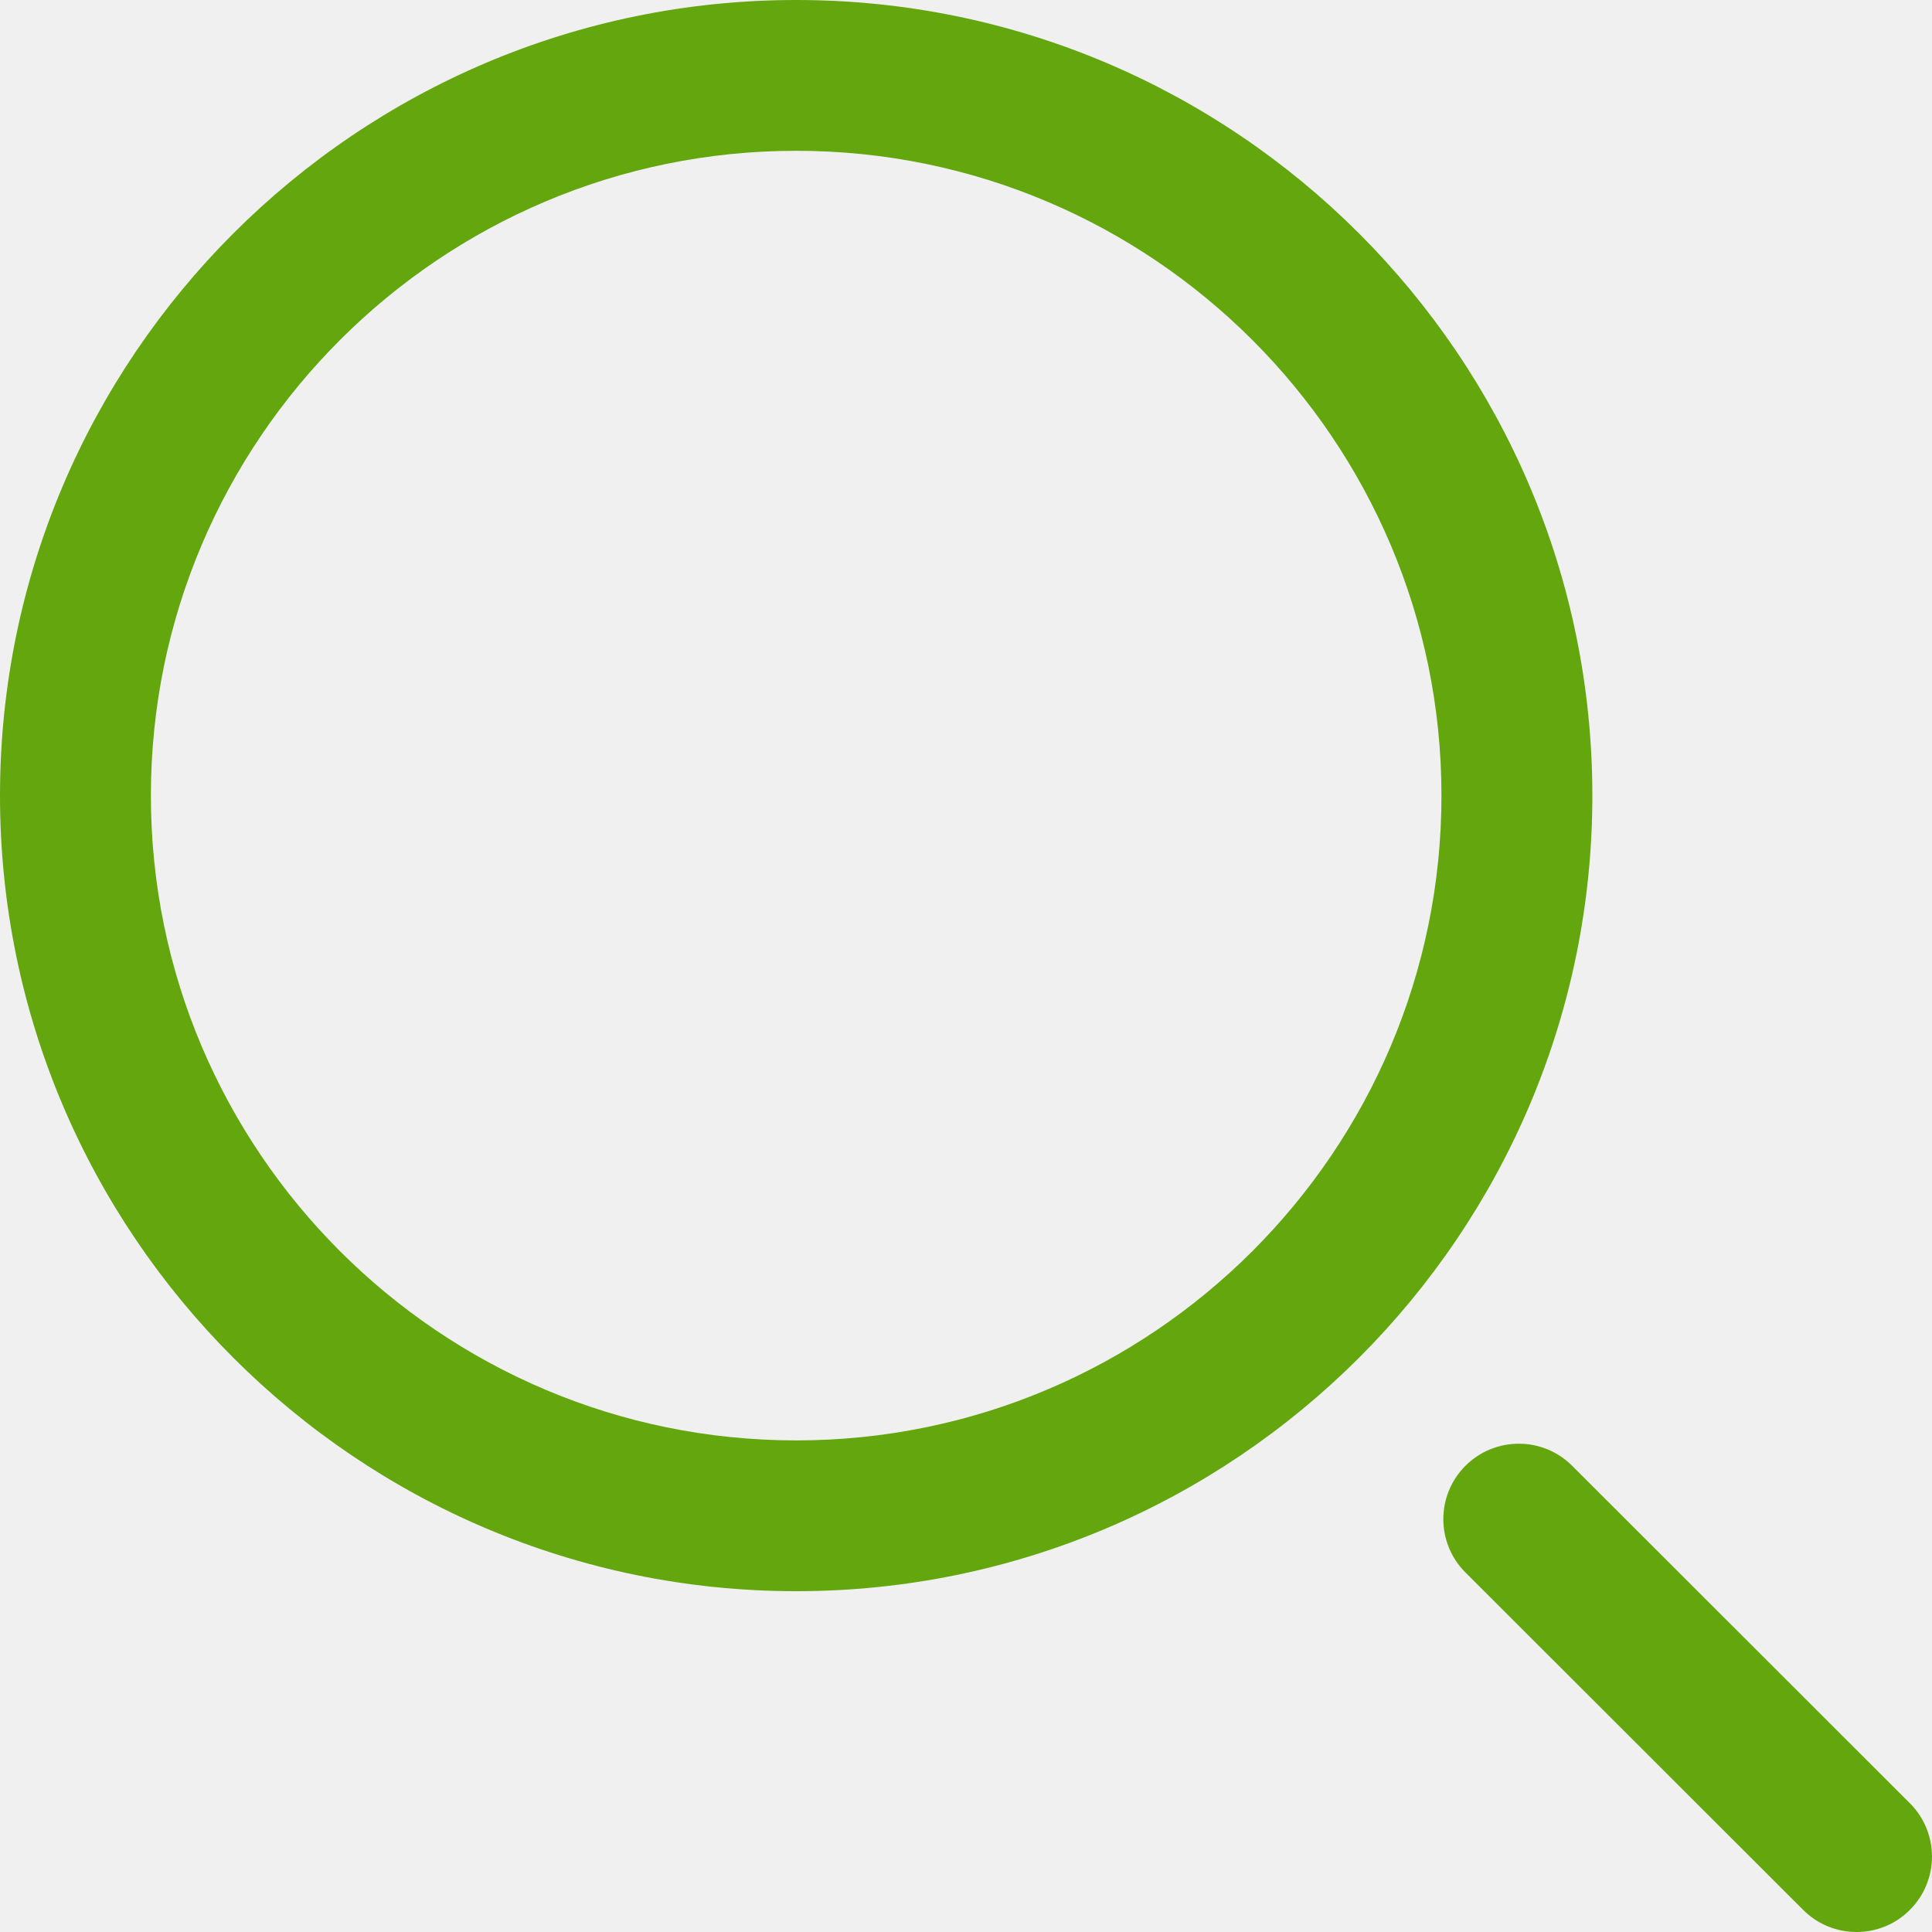
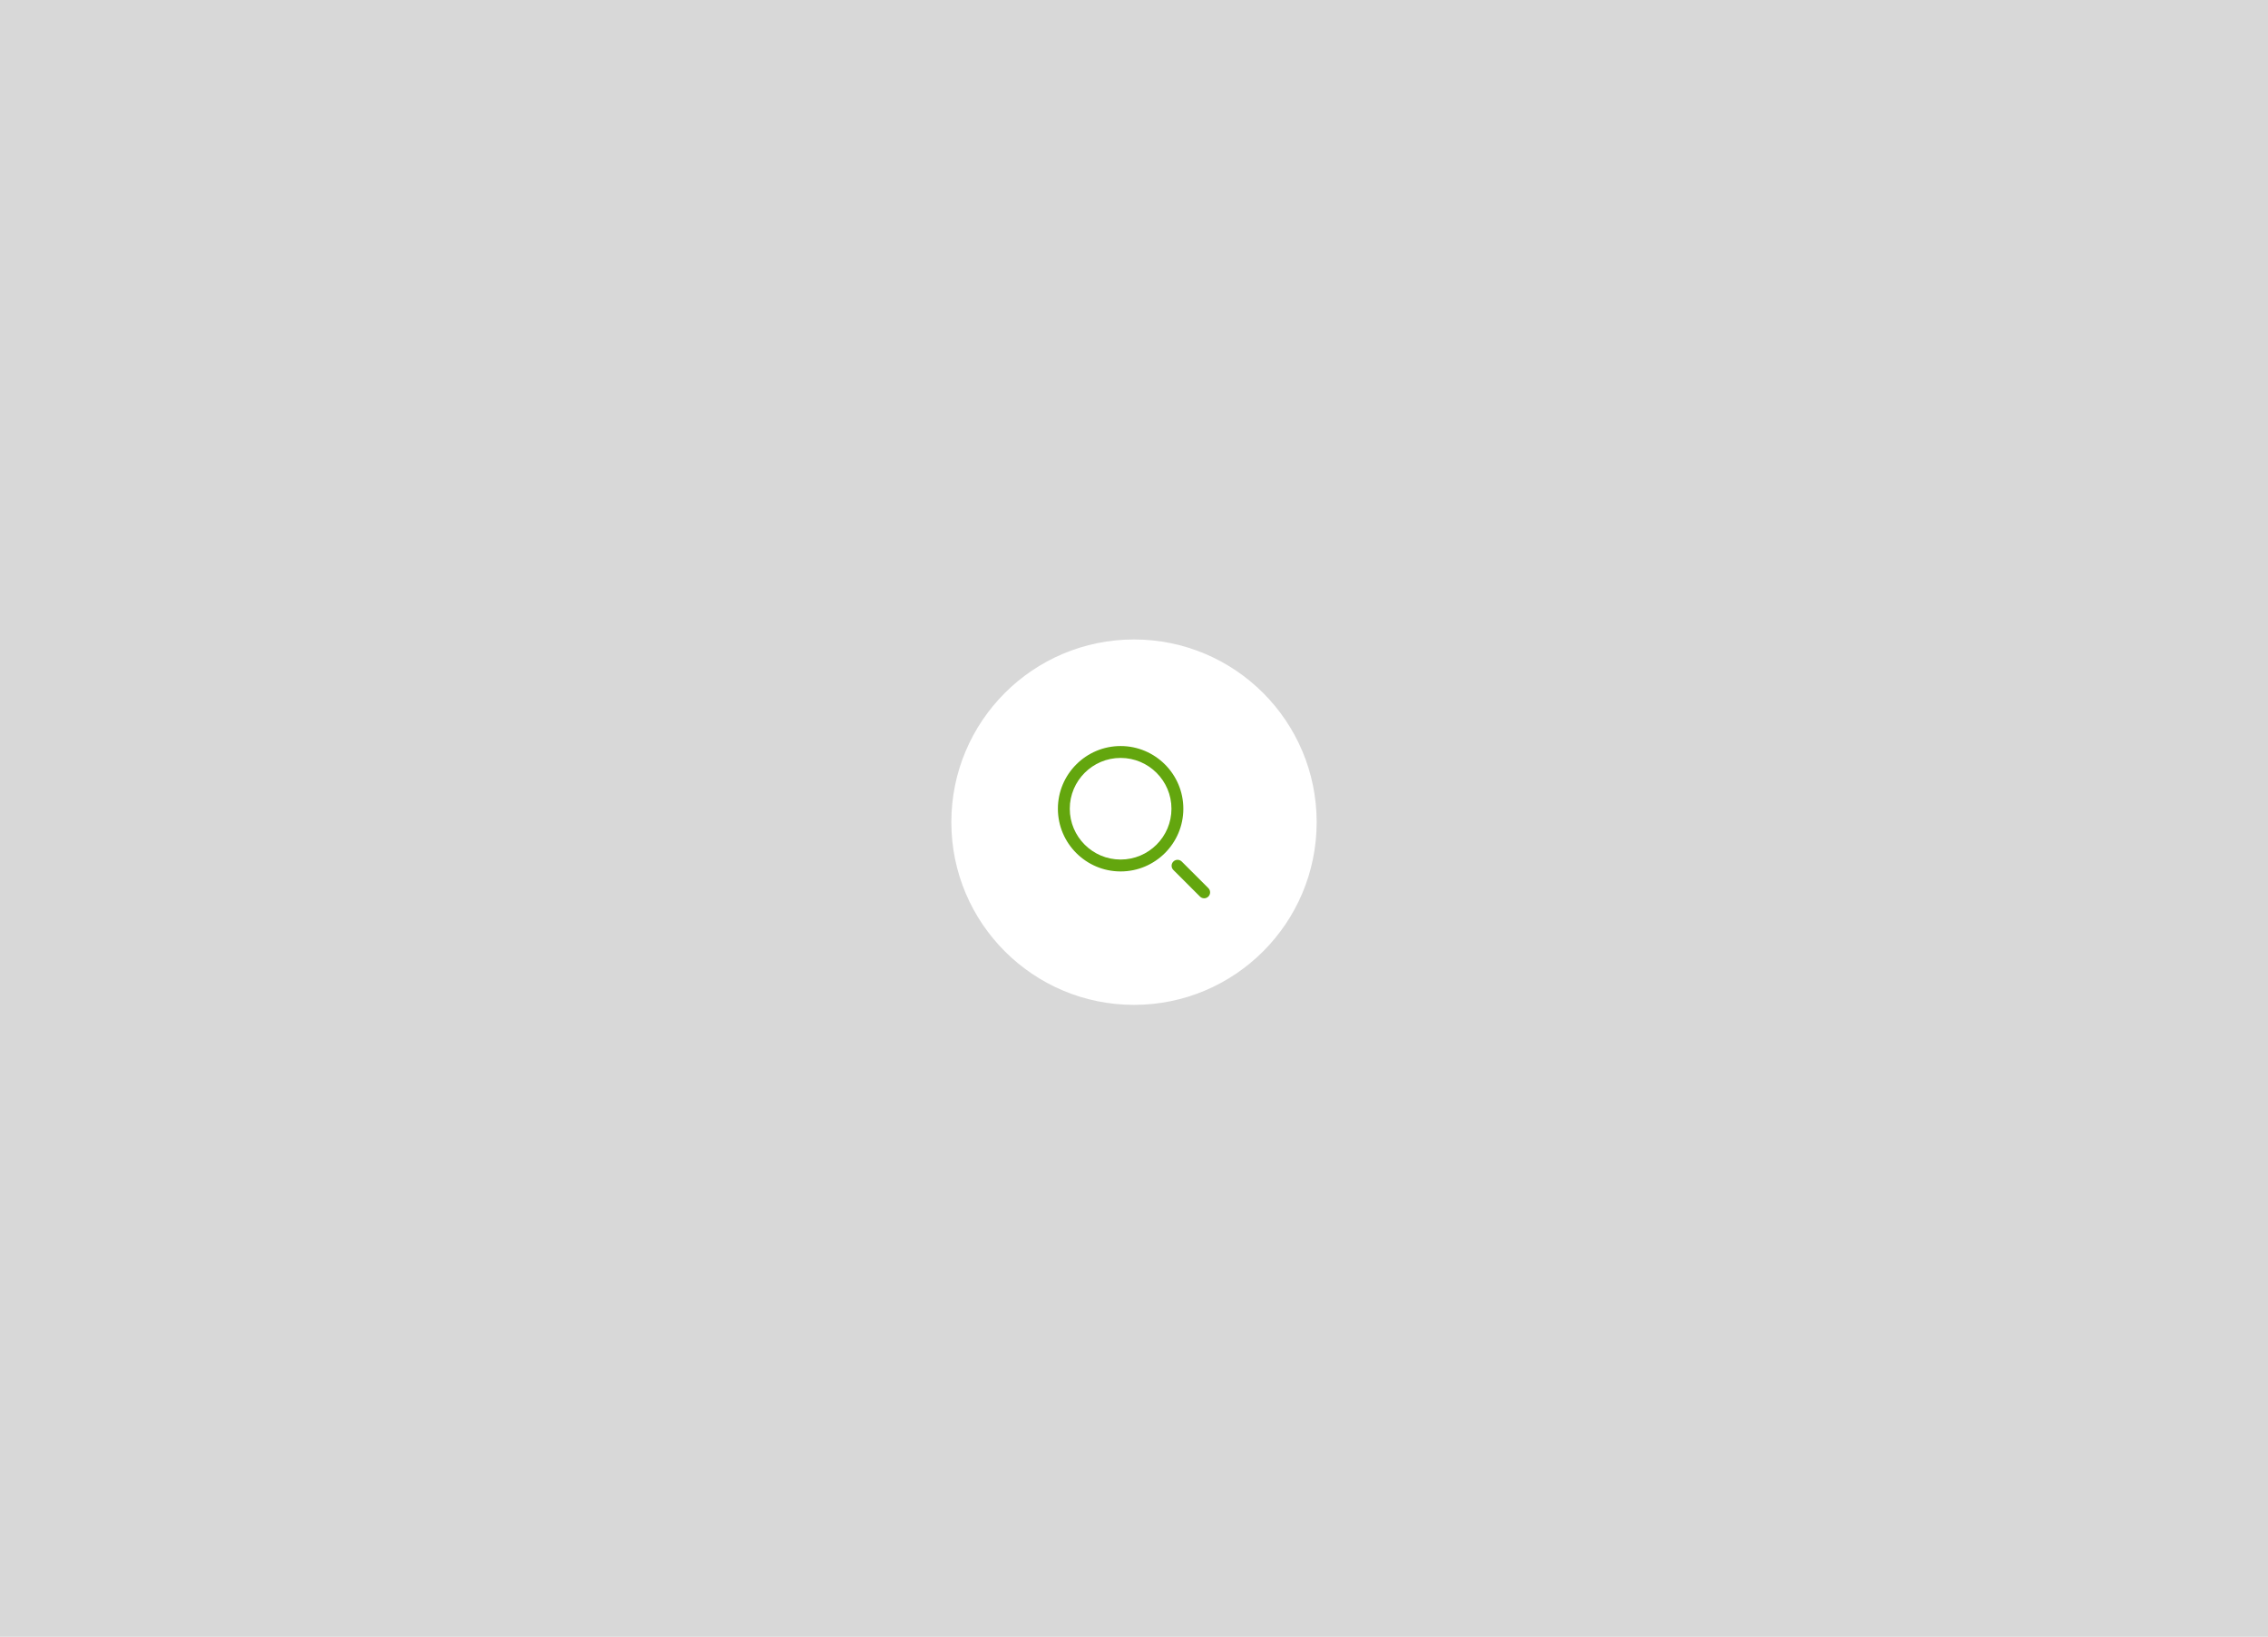
- <svg xmlns="http://www.w3.org/2000/svg" width="20" height="20" viewBox="0 0 20 20" fill="none">
-   <path d="M8.242 16.472C3.697 16.472 0 12.777 0 8.236C0 3.695 3.697 0 8.242 0C12.787 0 16.484 3.695 16.484 8.236C16.484 12.777 12.787 16.472 8.242 16.472ZM8.242 1.561C4.559 1.561 1.562 4.556 1.562 8.236C1.562 11.916 4.559 14.911 8.242 14.911C11.925 14.911 14.922 11.916 14.922 8.236C14.922 4.556 11.925 1.561 8.242 1.561ZM19.771 19.771C20.076 19.466 20.076 18.972 19.771 18.667L16.275 15.174C15.97 14.869 15.475 14.869 15.17 15.174C14.865 15.479 14.865 15.973 15.17 16.278L18.666 19.771C18.819 19.924 19.019 20 19.219 20C19.419 20 19.619 19.924 19.771 19.771Z" fill="#63A60E" />
+ <svg xmlns="http://www.w3.org/2000/svg" width="298" height="215" viewBox="0 0 298 215" fill="none">
+   <rect width="298" height="215" fill="black" fill-opacity="0.1" />
+   <rect x="125" y="84" width="48" height="48" rx="24" fill="white" />
+   <path d="M147.242 114.472C142.697 114.472 139 110.777 139 106.236C139 101.695 142.697 98 147.242 98C151.787 98 155.484 101.695 155.484 106.236C155.484 110.777 151.787 114.472 147.242 114.472V114.472ZM147.242 99.561C143.559 99.561 140.562 102.555 140.562 106.236C140.562 109.916 143.559 112.91 147.242 112.91C150.925 112.91 153.922 109.916 153.922 106.236C153.922 102.555 150.925 99.561 147.242 99.561V99.561ZM158.771 117.771C159.076 117.466 159.076 116.972 158.771 116.667L155.275 113.174C154.97 112.869 154.475 112.869 154.17 113.174C153.865 113.479 153.865 113.973 154.17 114.278L157.666 117.771C157.819 117.924 158.019 118 158.219 118C158.419 118 158.619 117.924 158.771 117.771V117.771Z" fill="#63A60E" />
</svg>
